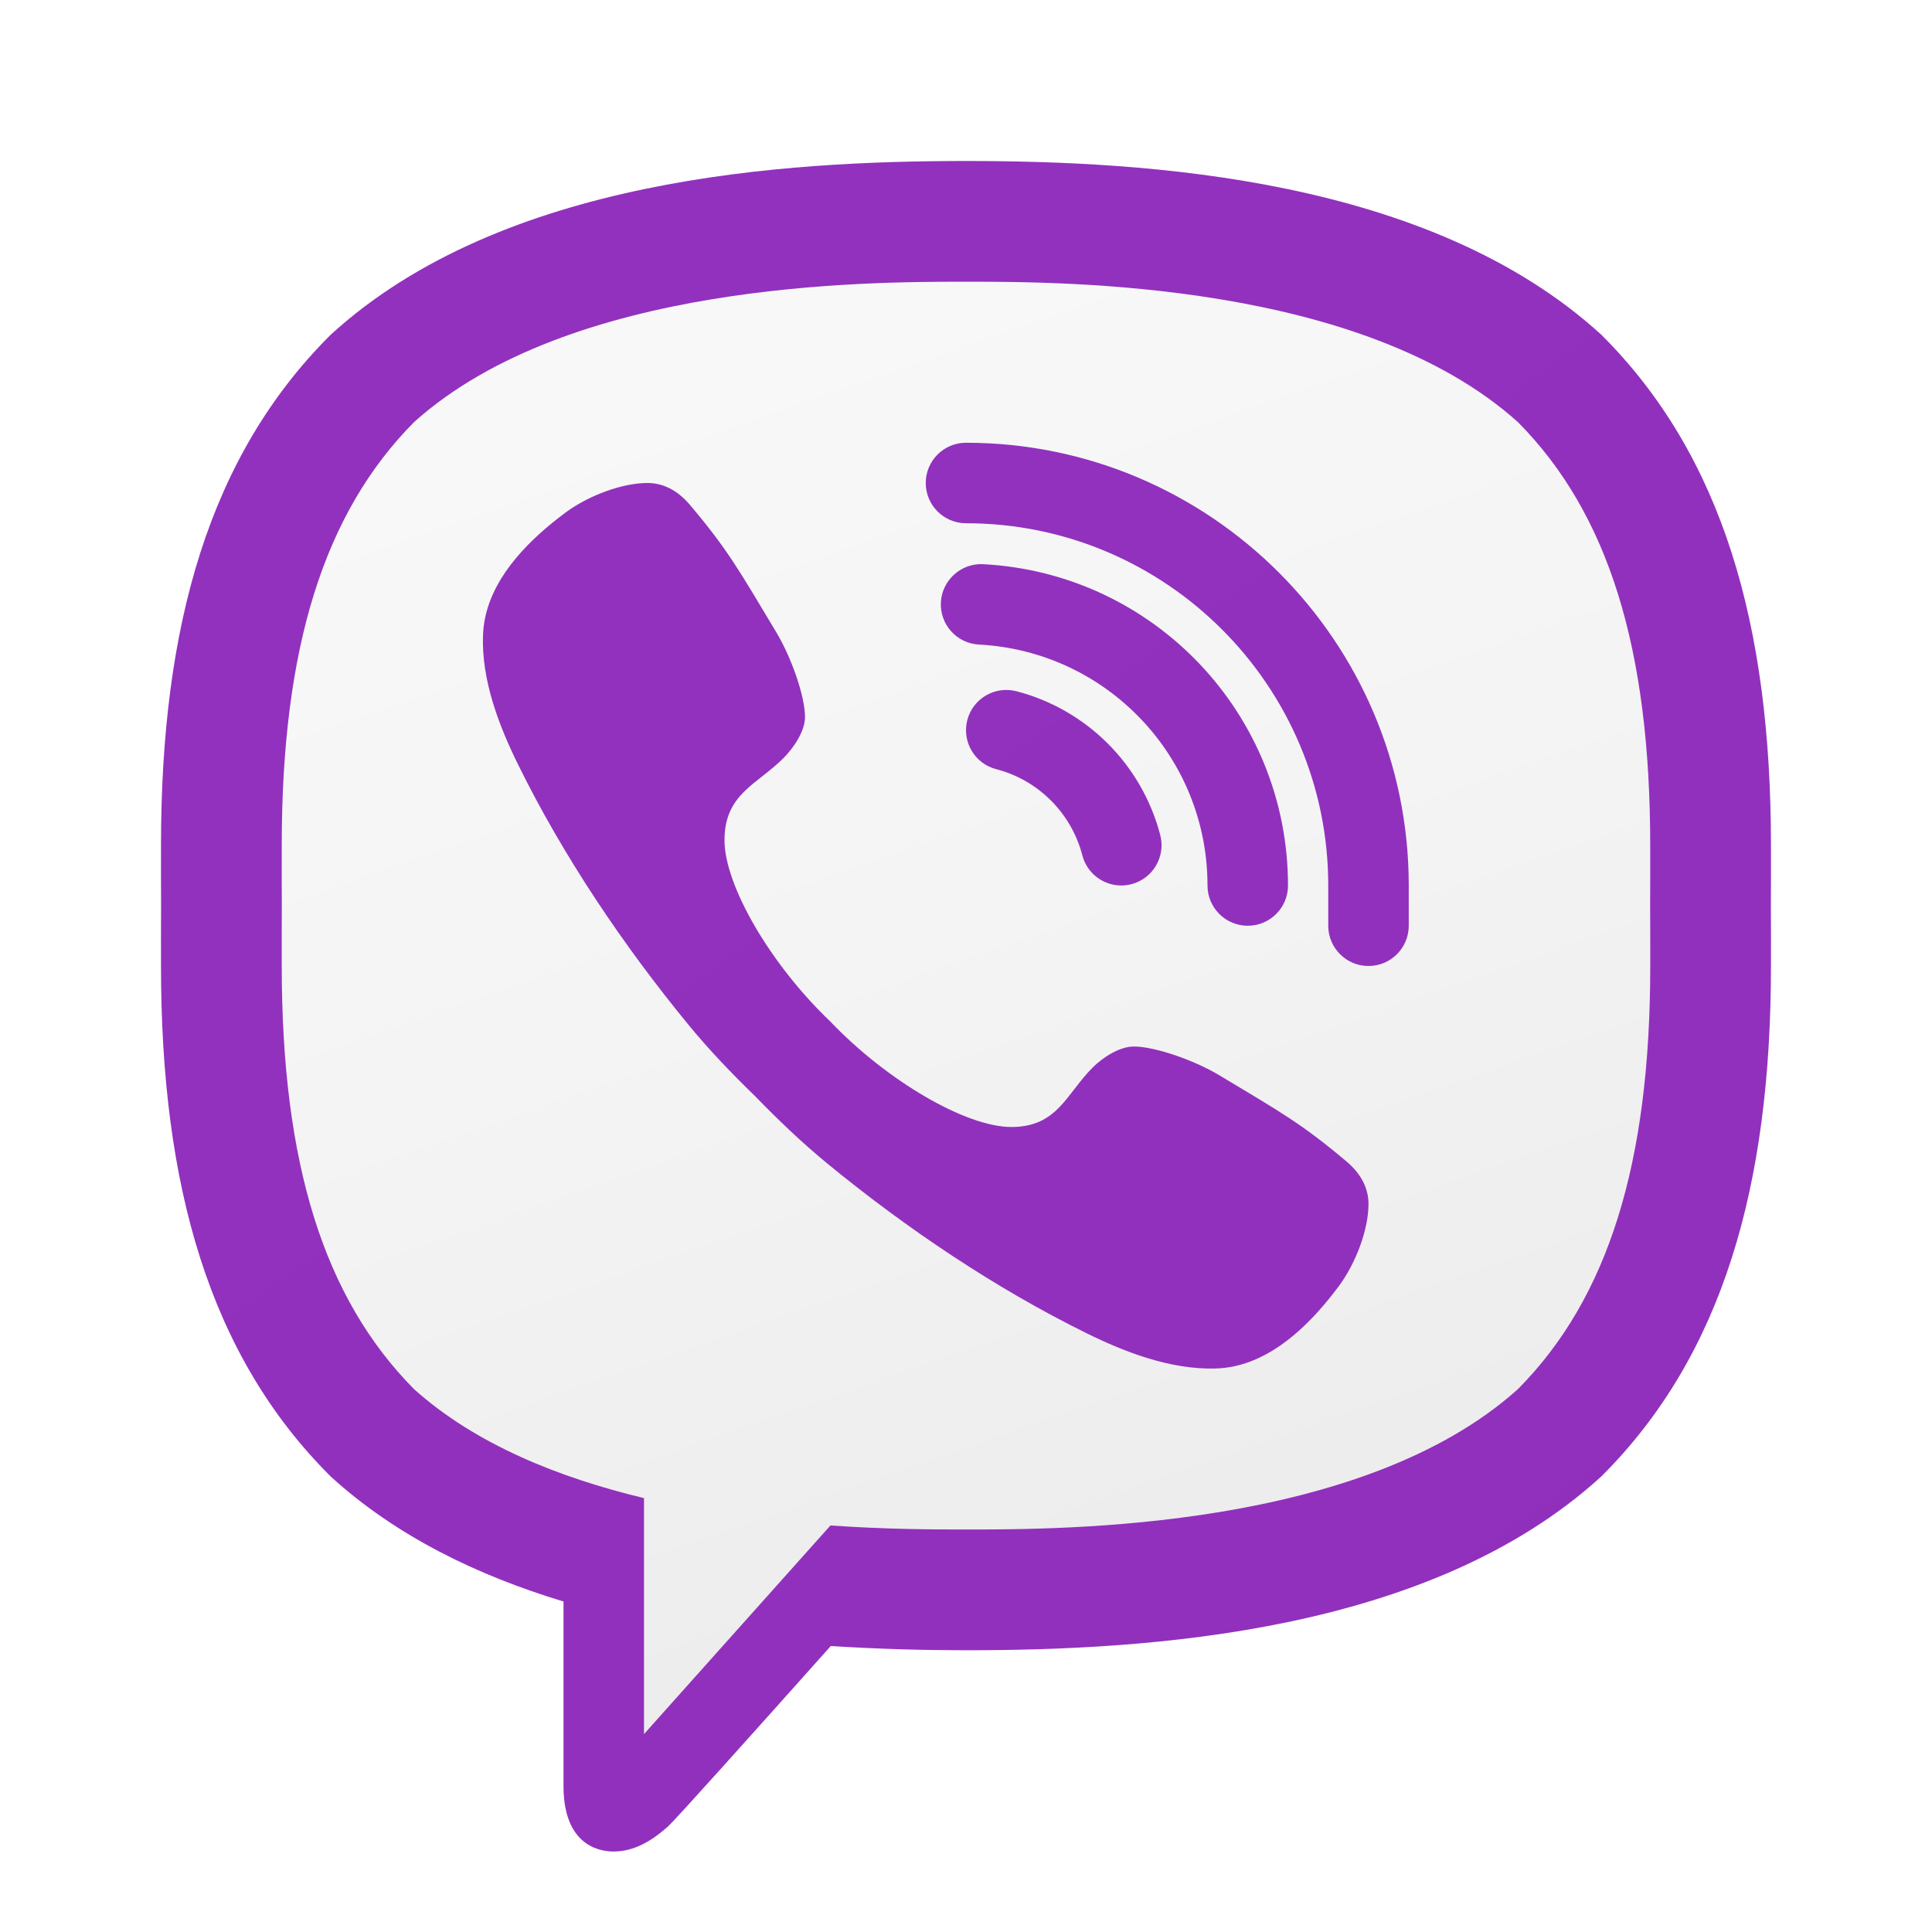
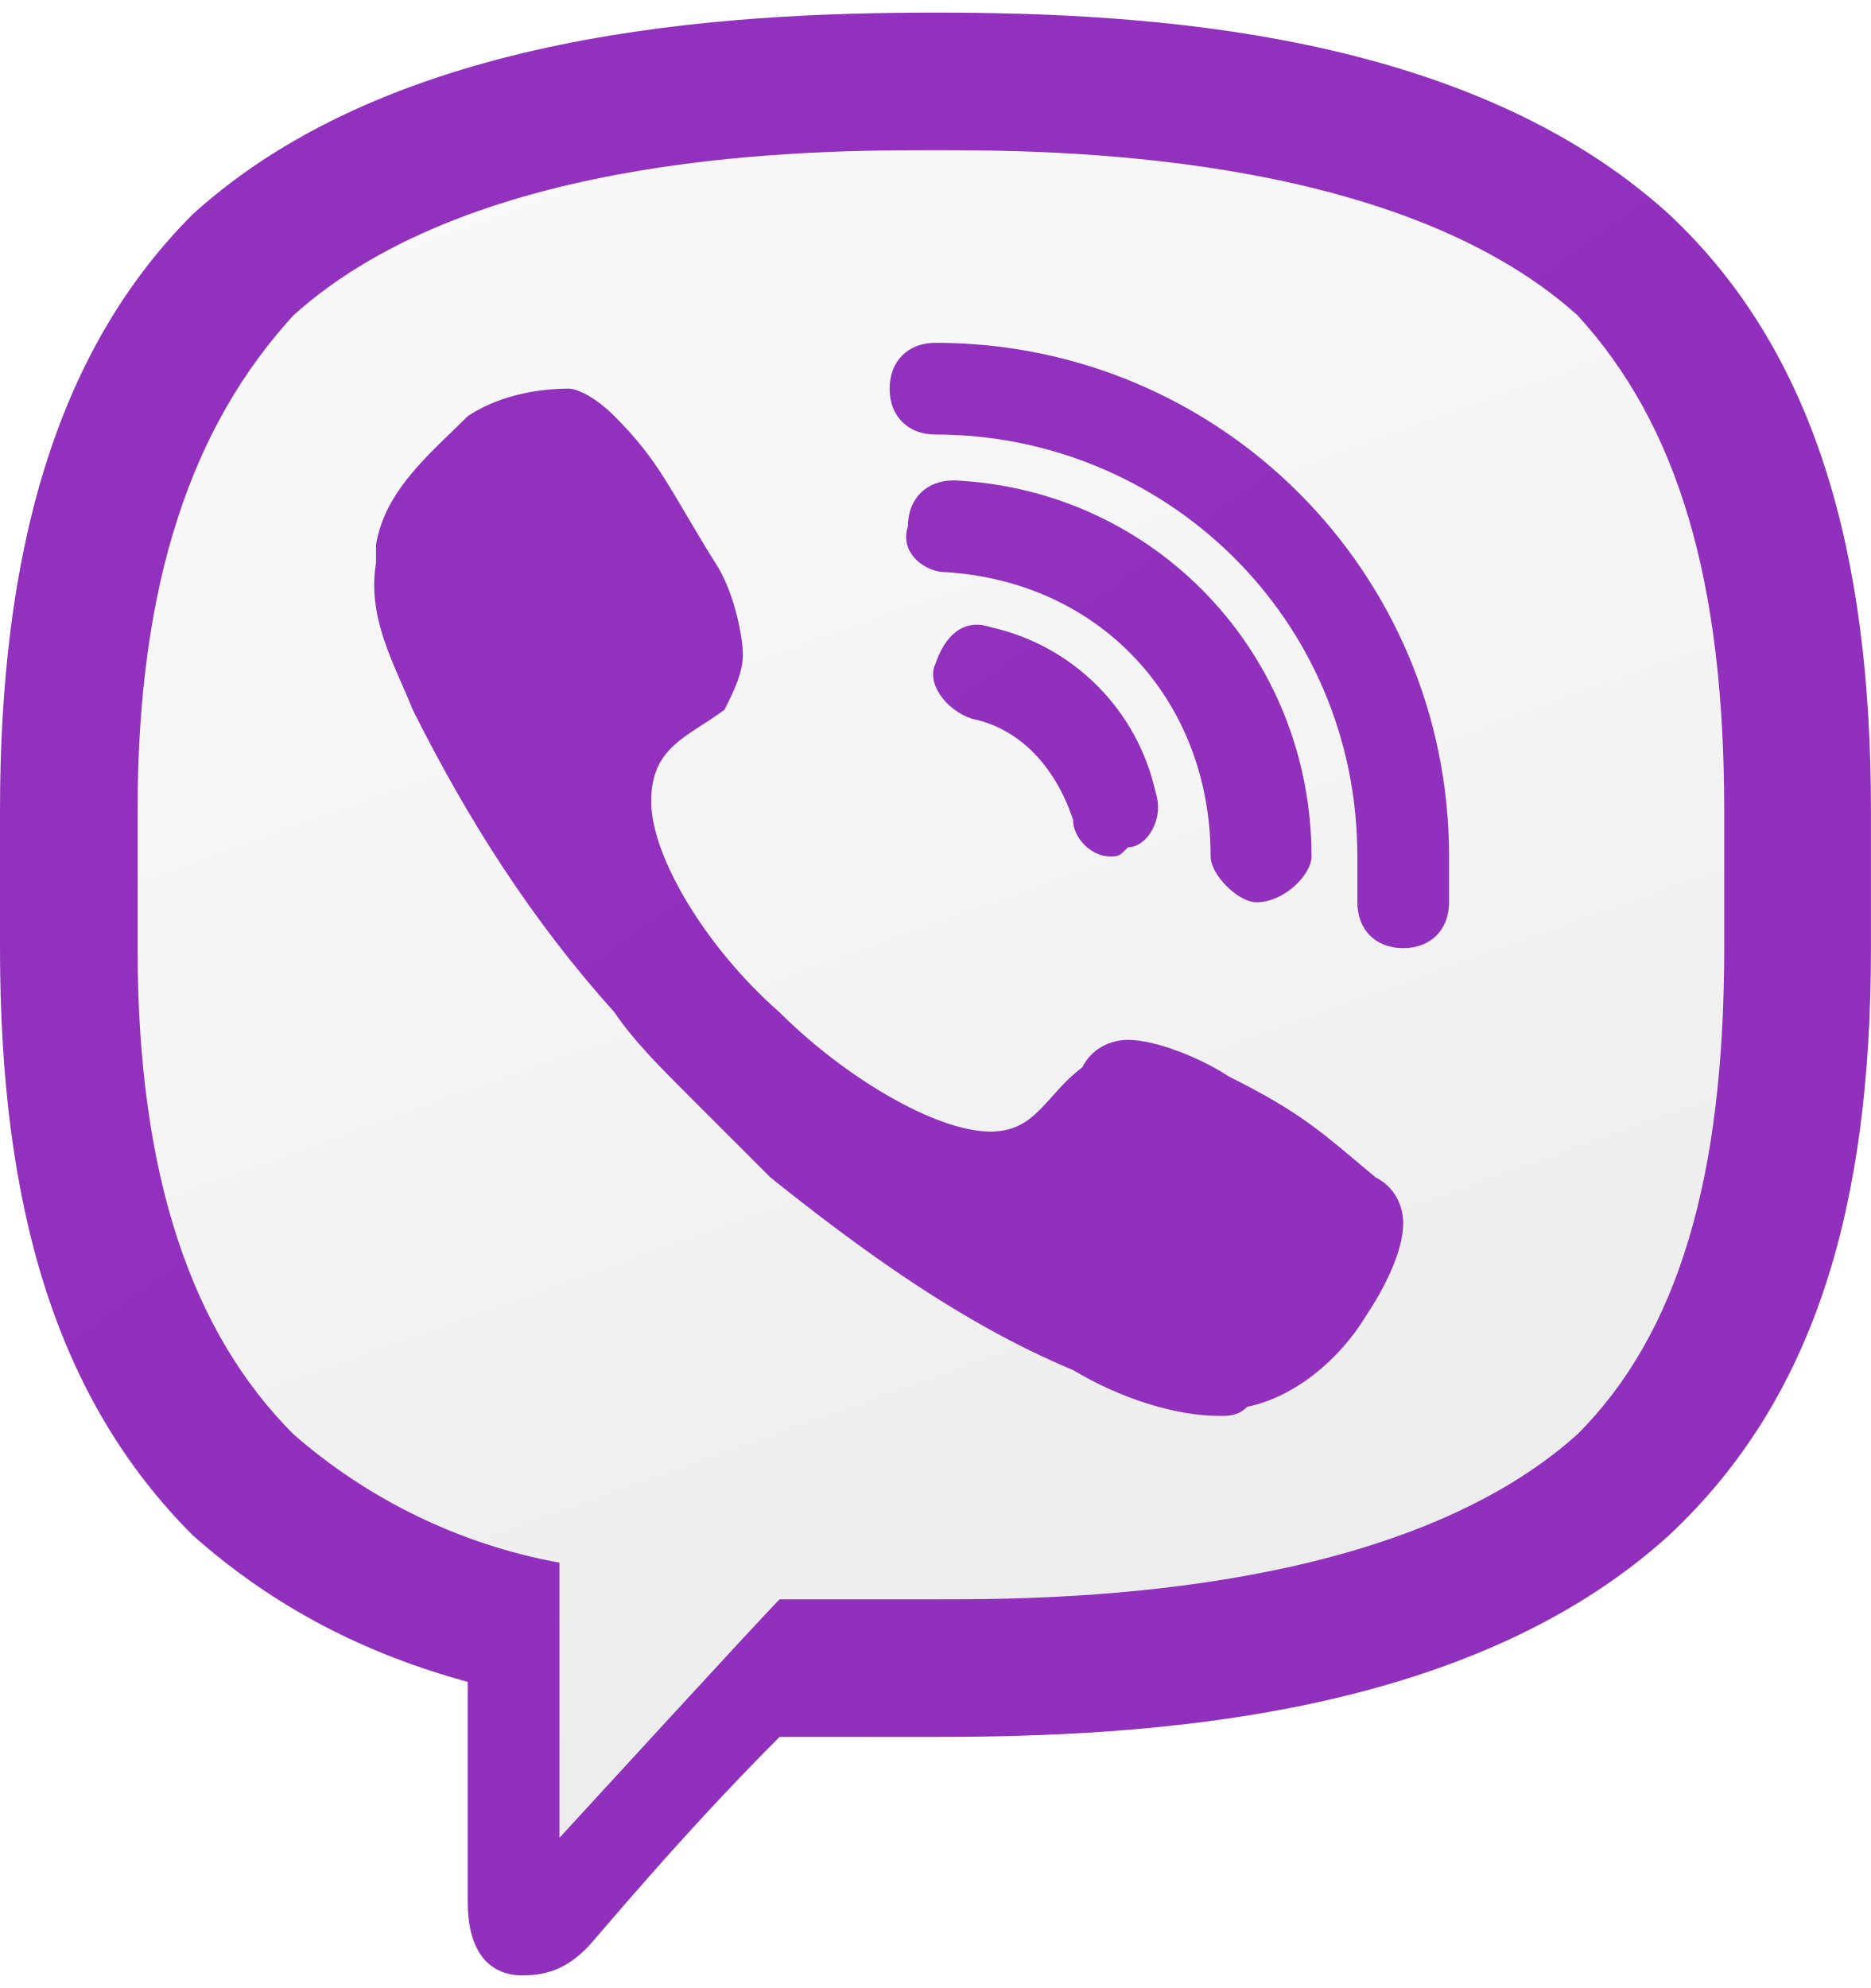
- <svg xmlns="http://www.w3.org/2000/svg" viewBox="0 0 48 48" width="48px" height="48px">
-   <linearGradient id="kVR4WAMiBT-ffYOHy6lJja" x1="14.111" x2="34.153" y1="-5.971" y2="51.731" gradientUnits="userSpaceOnUse">
-     <stop offset="0" stop-color="#fcfcfc" />
-     <stop offset=".495" stop-color="#f4f4f4" />
-     <stop offset=".946" stop-color="#e8e8e8" />
-     <stop offset="1" stop-color="#e8e8e8" />
-   </linearGradient>
-   <path fill="url(#kVR4WAMiBT-ffYOHy6lJja)" d="M24,5C21.361,5,13.33,5,8.89,9.054 C6.246,11.688,5,15.494,5,21v3c0,5.506,1.246,9.312,3.921,11.976c1.332,1.215,3.148,2.186,5.368,2.857L15,39.047v5.328 C15,45,15.181,45,15.241,45c0.123,0,0.32-0.039,0.694-0.371c0.09-0.089,0.75-0.803,3.96-4.399l0.324-0.363l0.485,0.031 C21.779,39.965,22.888,40,24,40c2.639,0,10.67,0,15.11-4.055C41.753,33.311,43,29.505,43,24v-3c0-5.506-1.246-9.312-3.921-11.976 C34.67,5,26.639,5,24,5z" />
-   <linearGradient id="kVR4WAMiBT-ffYOHy6lJjb" x1="42.608" x2="2.522" y1="48.397" y2="-7.263" gradientUnits="userSpaceOnUse">
-     <stop offset="0" stop-color="#912fbd" />
-     <stop offset="1" stop-color="#9332bf" />
-   </linearGradient>
-   <path fill="url(#kVR4WAMiBT-ffYOHy6lJjb)" d="M33.451,28.854 c-1.111-0.936-1.624-1.219-3.158-2.14C29.654,26.331,28.68,26,28.169,26c-0.349,0-0.767,0.267-1.023,0.523 C26.49,27.179,26.275,28,25.125,28c-1.125,0-3.09-1.145-4.5-2.625C19.145,23.965,18,22,18,20.875c0-1.15,0.806-1.38,1.462-2.037 C19.718,18.583,20,18.165,20,17.816c0-0.511-0.331-1.47-0.714-2.109c-0.921-1.535-1.203-2.048-2.14-3.158 c-0.317-0.376-0.678-0.548-1.056-0.549c-0.639-0.001-1.478,0.316-2.046,0.739c-0.854,0.637-1.747,1.504-1.986,2.584 c-0.032,0.147-0.051,0.295-0.057,0.443c-0.046,1.125,0.396,2.267,0.873,3.234c1.123,2.279,2.609,4.485,4.226,6.455 c0.517,0.63,1.08,1.216,1.663,1.782c0.566,0.582,1.152,1.145,1.782,1.663c1.97,1.617,4.176,3.103,6.455,4.226 c0.958,0.472,2.086,0.906,3.2,0.874c0.159-0.005,0.318-0.023,0.477-0.058c1.08-0.238,1.947-1.132,2.584-1.986 c0.423-0.568,0.74-1.406,0.739-2.046C33.999,29.532,33.827,29.171,33.451,28.854z M34,24c-0.552,0-1-0.448-1-1v-1 c0-4.962-4.038-9-9-9c-0.552,0-1-0.448-1-1s0.448-1,1-1c6.065,0,11,4.935,11,11v1C35,23.552,34.552,24,34,24z M27.858,22 c-0.444,0-0.85-0.298-0.967-0.748c-0.274-1.051-1.094-1.872-2.141-2.142c-0.535-0.139-0.856-0.684-0.718-1.219 c0.138-0.534,0.682-0.855,1.219-0.718c1.748,0.453,3.118,1.822,3.575,3.574c0.139,0.535-0.181,1.08-0.715,1.22 C28.026,21.989,27.941,22,27.858,22z M31,23c-0.552,0-1-0.448-1-1c0-3.188-2.494-5.818-5.678-5.986 c-0.552-0.029-0.975-0.5-0.946-1.051c0.029-0.552,0.508-0.976,1.051-0.946C28.674,14.241,32,17.748,32,22C32,22.552,31.552,23,31,23 z M24,4C19.5,4,12.488,4.414,8.216,8.316C5.196,11.323,4,15.541,4,21c0,0.452-0.002,0.956,0.002,1.5C3.998,23.043,4,23.547,4,23.999 c0,5.459,1.196,9.677,4.216,12.684c1.626,1.485,3.654,2.462,5.784,3.106v4.586C14,45.971,15.049,46,15.241,46h0.009 c0.494-0.002,0.921-0.244,1.349-0.624c0.161-0.143,2.02-2.215,4.042-4.481C21.845,40.972,22.989,41,23.999,41l0,0l0,0 c4.5,0,11.511-0.415,15.784-4.317c3.019-3.006,4.216-7.225,4.216-12.684c0-0.452,0.002-0.956-0.002-1.5 c0.004-0.544,0.002-1.047,0.002-1.5c0-5.459-1.196-9.677-4.216-12.684C35.511,4.414,28.5,4,24,4z M41,23.651v0.348 c0,4.906-1.045,8.249-3.286,10.512C33.832,38,26.437,38,23.999,38c-0.742,0-1.946-0.001-3.367-0.1 C20.237,38.344,16,43.083,16,43.083V37.22c-2.104-0.505-4.183-1.333-5.714-2.708C8.045,32.248,7,28.905,7,23.999v-0.348 c0-0.351-0.001-0.73,0.002-1.173C6.999,22.078,6.999,21.7,7,21.348V21c0-4.906,1.045-8.249,3.286-10.512 C14.167,6.999,21.563,6.999,24,6.999s9.832,0,13.713,3.489c2.242,2.263,3.286,5.606,3.286,10.512v0.348 c0,0.351,0.001,0.73-0.002,1.173C41,22.922,41,23.3,41,23.651z" />
+ <svg xmlns="http://www.w3.org/2000/svg" xml:space="preserve" width="32px" height="34px" version="1.1" style="shape-rendering:geometricPrecision; text-rendering:geometricPrecision; image-rendering:optimizeQuality; fill-rule:evenodd; clip-rule:evenodd" viewBox="0 0 2.04 2.14">
+   <defs>
+     <style type="text/css">
+    
+     .fil0 {fill:url(#id0)}
+     .fil1 {fill:url(#id1)}
+    
+   </style>
+     <linearGradient id="id0" gradientUnits="userSpaceOnUse" x1="0.51" y1="-0.46" x2="1.53" y2="2.39">
+       <stop offset="0" style="stop-opacity:1; stop-color:#FCFCFC" />
+       <stop offset="0.49" style="stop-opacity:1; stop-color:#F4F4F4" />
+       <stop offset="0.949" style="stop-opacity:1; stop-color:#E8E8E8" />
+       <stop offset="1" style="stop-opacity:1; stop-color:#E8E8E8" />
+     </linearGradient>
+     <linearGradient id="id1" gradientUnits="userSpaceOnUse" x1="1.93" y1="2.24" x2="-0.1" y2="-0.56">
+       <stop offset="0" style="stop-opacity:1; stop-color:#912FBD" />
+       <stop offset="1" style="stop-opacity:1; stop-color:#9332BF" />
+     </linearGradient>
+   </defs>
+   <g id="Слой_x0020_1">
+     <g id="_1643518177344">
+       <path class="fil0" d="M1.02 0.05c-0.14,0 -0.55,0 -0.77,0.21 -0.14,0.13 -0.2,0.33 -0.2,0.61l0 0.15c0,0.28 0.06,0.47 0.2,0.61 0.07,0.06 0.16,0.11 0.27,0.14l0.04 0.01 0 0.28c0,0.03 0.01,0.03 0.01,0.03 0.01,0 0.02,-0.01 0.04,-0.02 0,-0.01 0.04,-0.04 0.2,-0.23l0.02 -0.01 0.02 0c0.05,0 0.11,0 0.17,0 0.13,0 0.54,0 0.77,-0.2 0.13,-0.14 0.2,-0.33 0.2,-0.61l0 -0.15c0,-0.28 -0.07,-0.48 -0.2,-0.61 -0.23,-0.21 -0.64,-0.21 -0.77,-0.21z" />
+       <path class="fil1" d="M1.5 1.27c-0.06,-0.05 -0.08,-0.07 -0.16,-0.11 -0.03,-0.02 -0.08,-0.04 -0.11,-0.04 -0.02,0 -0.04,0.01 -0.05,0.03 -0.04,0.03 -0.05,0.07 -0.1,0.07 -0.06,0 -0.16,-0.06 -0.23,-0.13 -0.08,-0.07 -0.14,-0.17 -0.14,-0.23 0,-0.06 0.04,-0.07 0.08,-0.1 0.01,-0.02 0.02,-0.04 0.02,-0.06 0,-0.02 -0.01,-0.07 -0.03,-0.1 -0.05,-0.08 -0.06,-0.11 -0.11,-0.16 -0.02,-0.02 -0.04,-0.03 -0.05,-0.03 -0.04,0 -0.08,0.01 -0.11,0.03 -0.04,0.04 -0.09,0.08 -0.1,0.14 0,0 0,0.01 0,0.02 -0.01,0.06 0.02,0.11 0.04,0.16 0.06,0.12 0.13,0.23 0.22,0.33 0.02,0.03 0.05,0.06 0.08,0.09 0.03,0.03 0.06,0.06 0.09,0.09 0.1,0.08 0.21,0.16 0.33,0.21 0.05,0.03 0.11,0.05 0.16,0.05 0.01,0 0.02,0 0.03,-0.01 0.05,-0.01 0.1,-0.05 0.13,-0.1 0.02,-0.03 0.04,-0.07 0.04,-0.1 0,-0.02 -0.01,-0.04 -0.03,-0.05zm0.03 -0.25c-0.03,0 -0.05,-0.02 -0.05,-0.05l0 -0.05c0,-0.26 -0.21,-0.46 -0.46,-0.46 -0.03,0 -0.05,-0.02 -0.05,-0.05 0,-0.03 0.02,-0.05 0.05,-0.05 0.31,0 0.56,0.25 0.56,0.56l0 0.05c0,0.03 -0.02,0.05 -0.05,0.05zm-0.32 -0.1c-0.02,0 -0.04,-0.02 -0.04,-0.04 -0.02,-0.06 -0.06,-0.1 -0.11,-0.11 -0.03,-0.01 -0.05,-0.04 -0.04,-0.06 0.01,-0.03 0.03,-0.05 0.06,-0.04 0.09,0.02 0.16,0.09 0.18,0.18 0.01,0.03 -0.01,0.06 -0.03,0.06 -0.01,0.01 -0.01,0.01 -0.02,0.01zm0.16 0.05c-0.02,0 -0.05,-0.03 -0.05,-0.05 0,-0.17 -0.12,-0.3 -0.29,-0.31 -0.02,0 -0.05,-0.02 -0.04,-0.05 0,-0.03 0.02,-0.05 0.05,-0.05 0.22,0.01 0.39,0.19 0.39,0.41 0,0.02 -0.03,0.05 -0.06,0.05zm-0.35 -0.97c-0.23,0 -0.59,0.02 -0.81,0.22 -0.15,0.15 -0.21,0.37 -0.21,0.65 0,0.02 0,0.04 0,0.07 0,0.03 0,0.05 0,0.08 0,0.28 0.06,0.49 0.21,0.64 0.09,0.08 0.19,0.13 0.3,0.16l0 0.24c0,0.08 0.05,0.08 0.06,0.08l0 0c0.03,0 0.05,-0.01 0.07,-0.03 0.01,-0.01 0.1,-0.12 0.21,-0.23 0.06,0 0.12,0 0.17,0l0 0 0 0c0.23,0 0.58,-0.02 0.8,-0.22 0.16,-0.15 0.22,-0.36 0.22,-0.64 0,-0.03 0,-0.05 0,-0.08 0,-0.03 0,-0.05 0,-0.07 0,-0.28 -0.06,-0.5 -0.22,-0.65 -0.22,-0.2 -0.57,-0.22 -0.8,-0.22zm0.86 1l0 0.02c0,0.25 -0.05,0.42 -0.16,0.53 -0.2,0.18 -0.58,0.18 -0.7,0.18 -0.04,0 -0.1,0 -0.17,0 -0.02,0.02 -0.24,0.26 -0.24,0.26l0 -0.3c-0.11,-0.02 -0.21,-0.07 -0.29,-0.14 -0.11,-0.11 -0.17,-0.28 -0.17,-0.53l0 -0.02c0,-0.02 0,-0.04 0,-0.06 0,-0.02 0,-0.04 0,-0.06l0 -0.01c0,-0.25 0.06,-0.42 0.17,-0.54 0.2,-0.18 0.57,-0.18 0.7,-0.18 0.12,0 0.5,0 0.7,0.18 0.11,0.12 0.16,0.29 0.16,0.54l0 0.01c0,0.02 0,0.04 0,0.06 0,0.02 0,0.04 0,0.06z" />
+     </g>
+   </g>
</svg>
